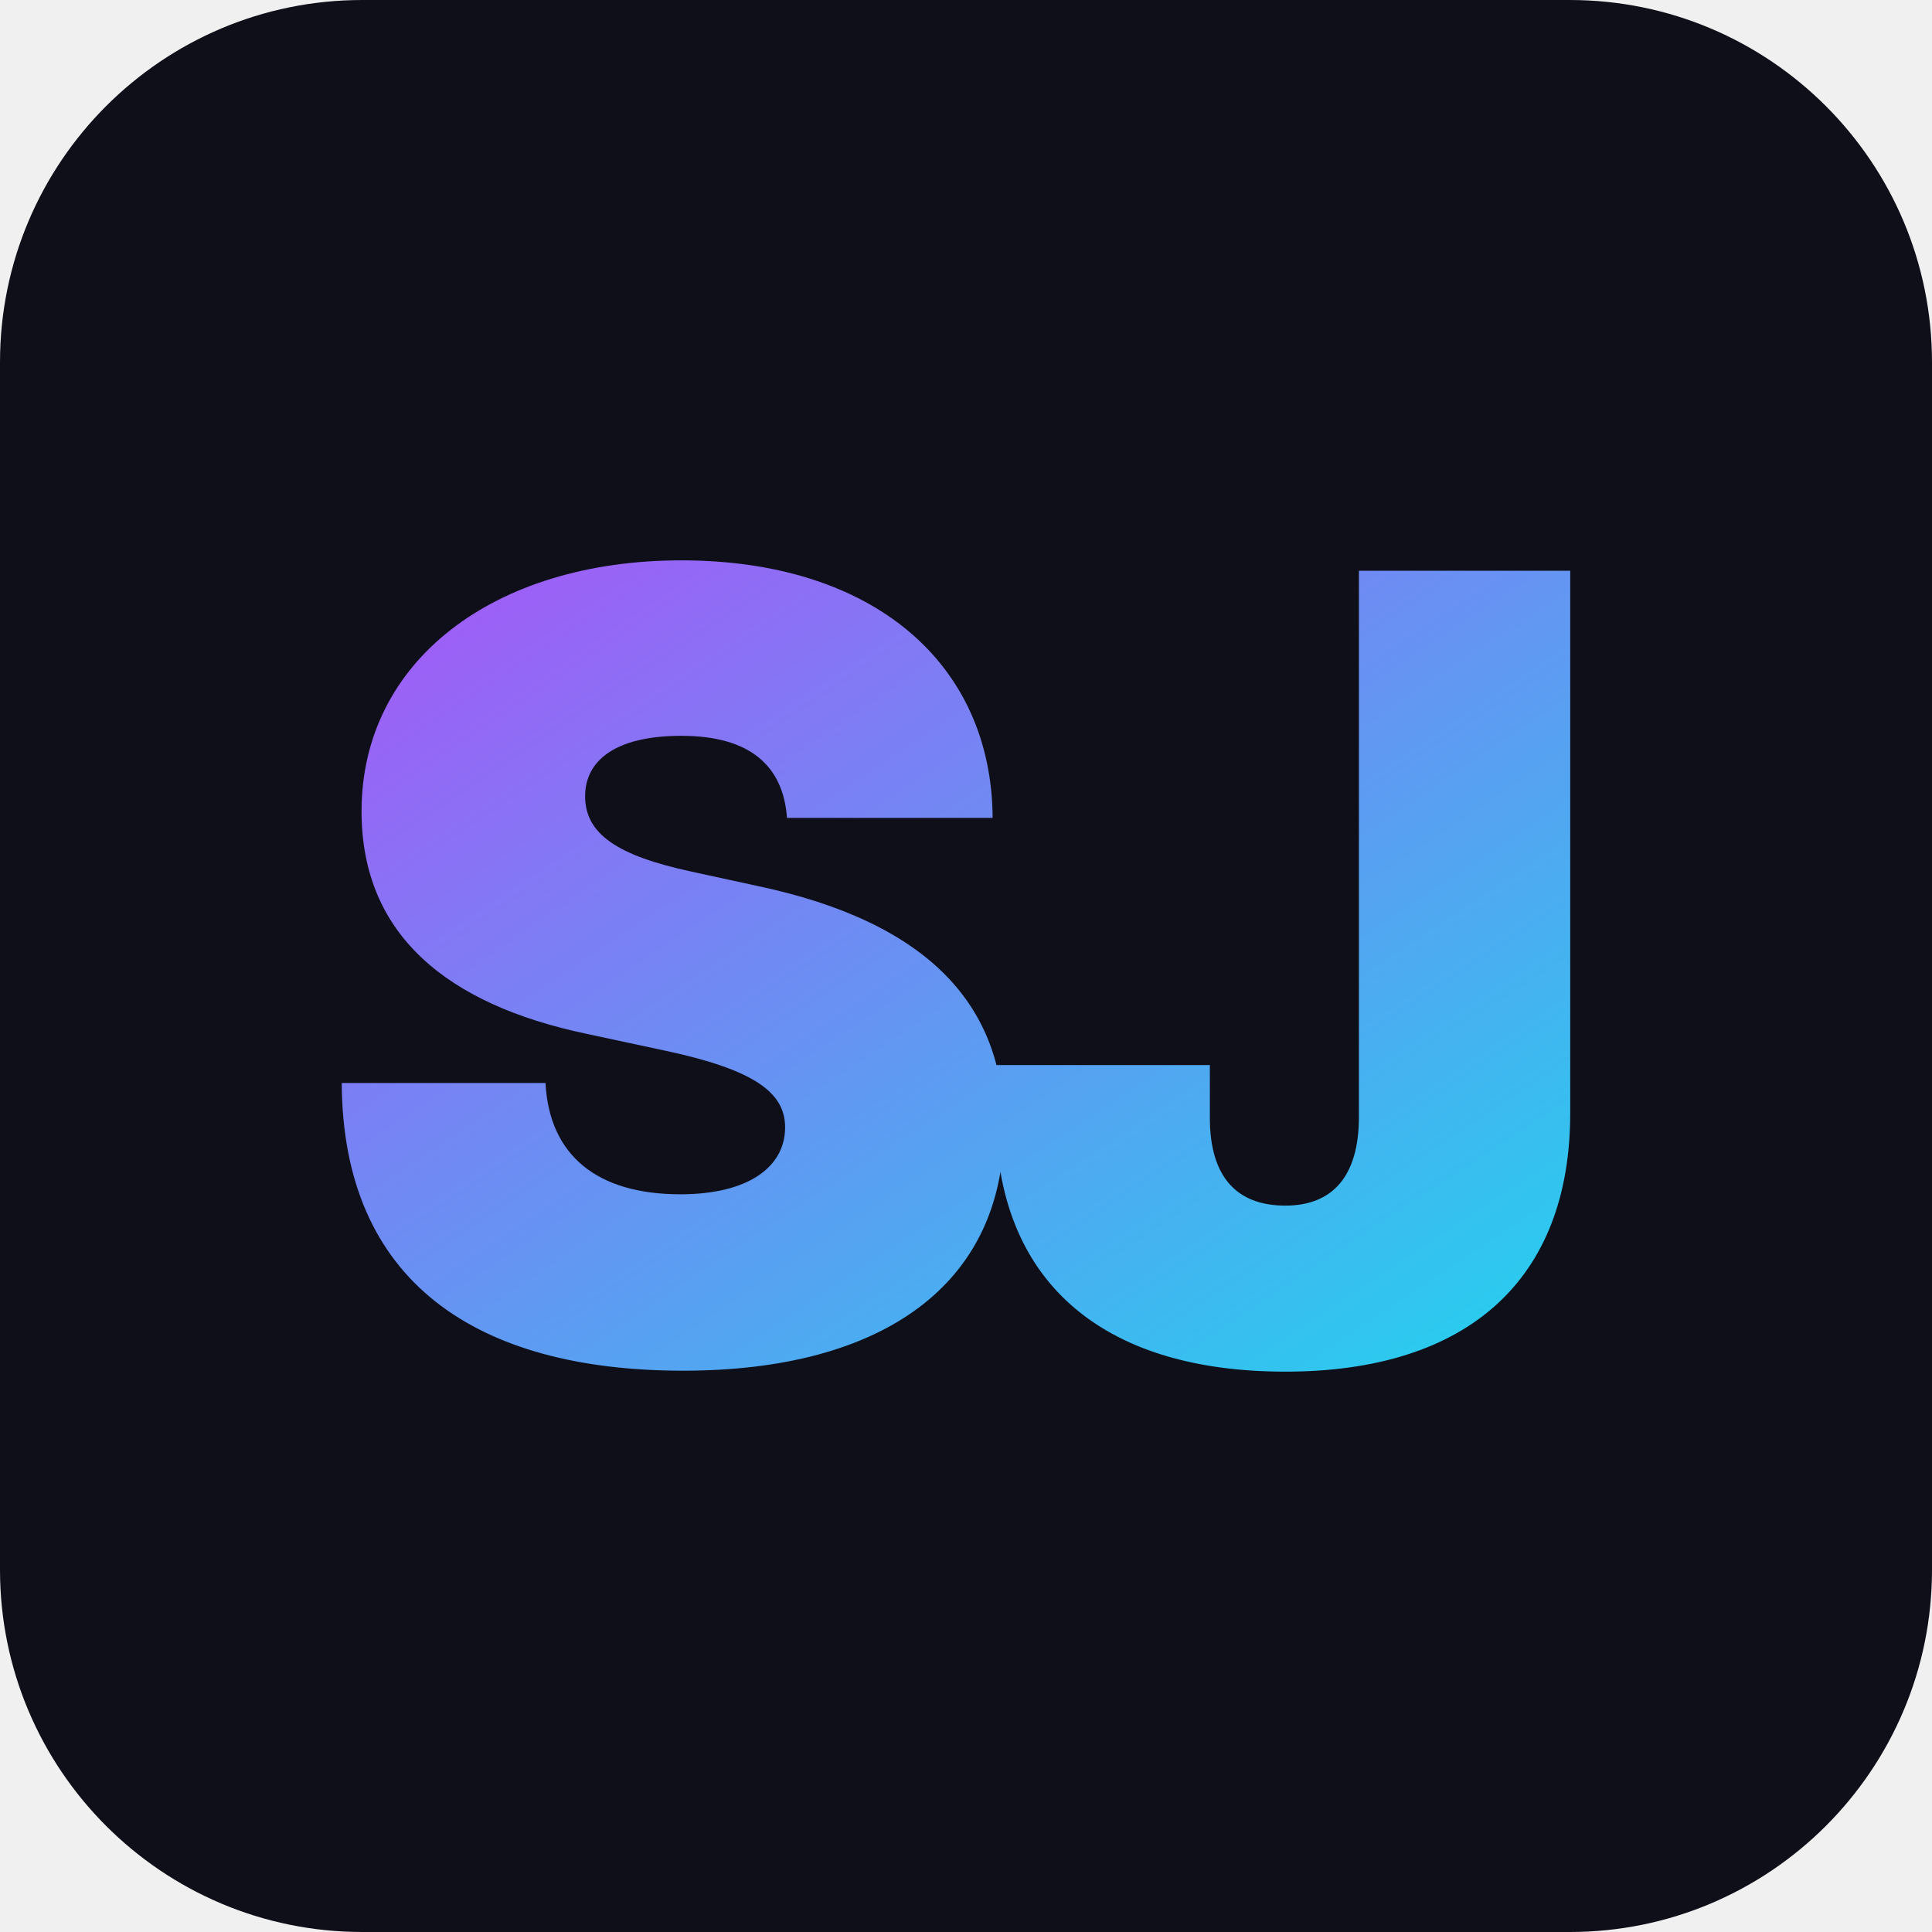
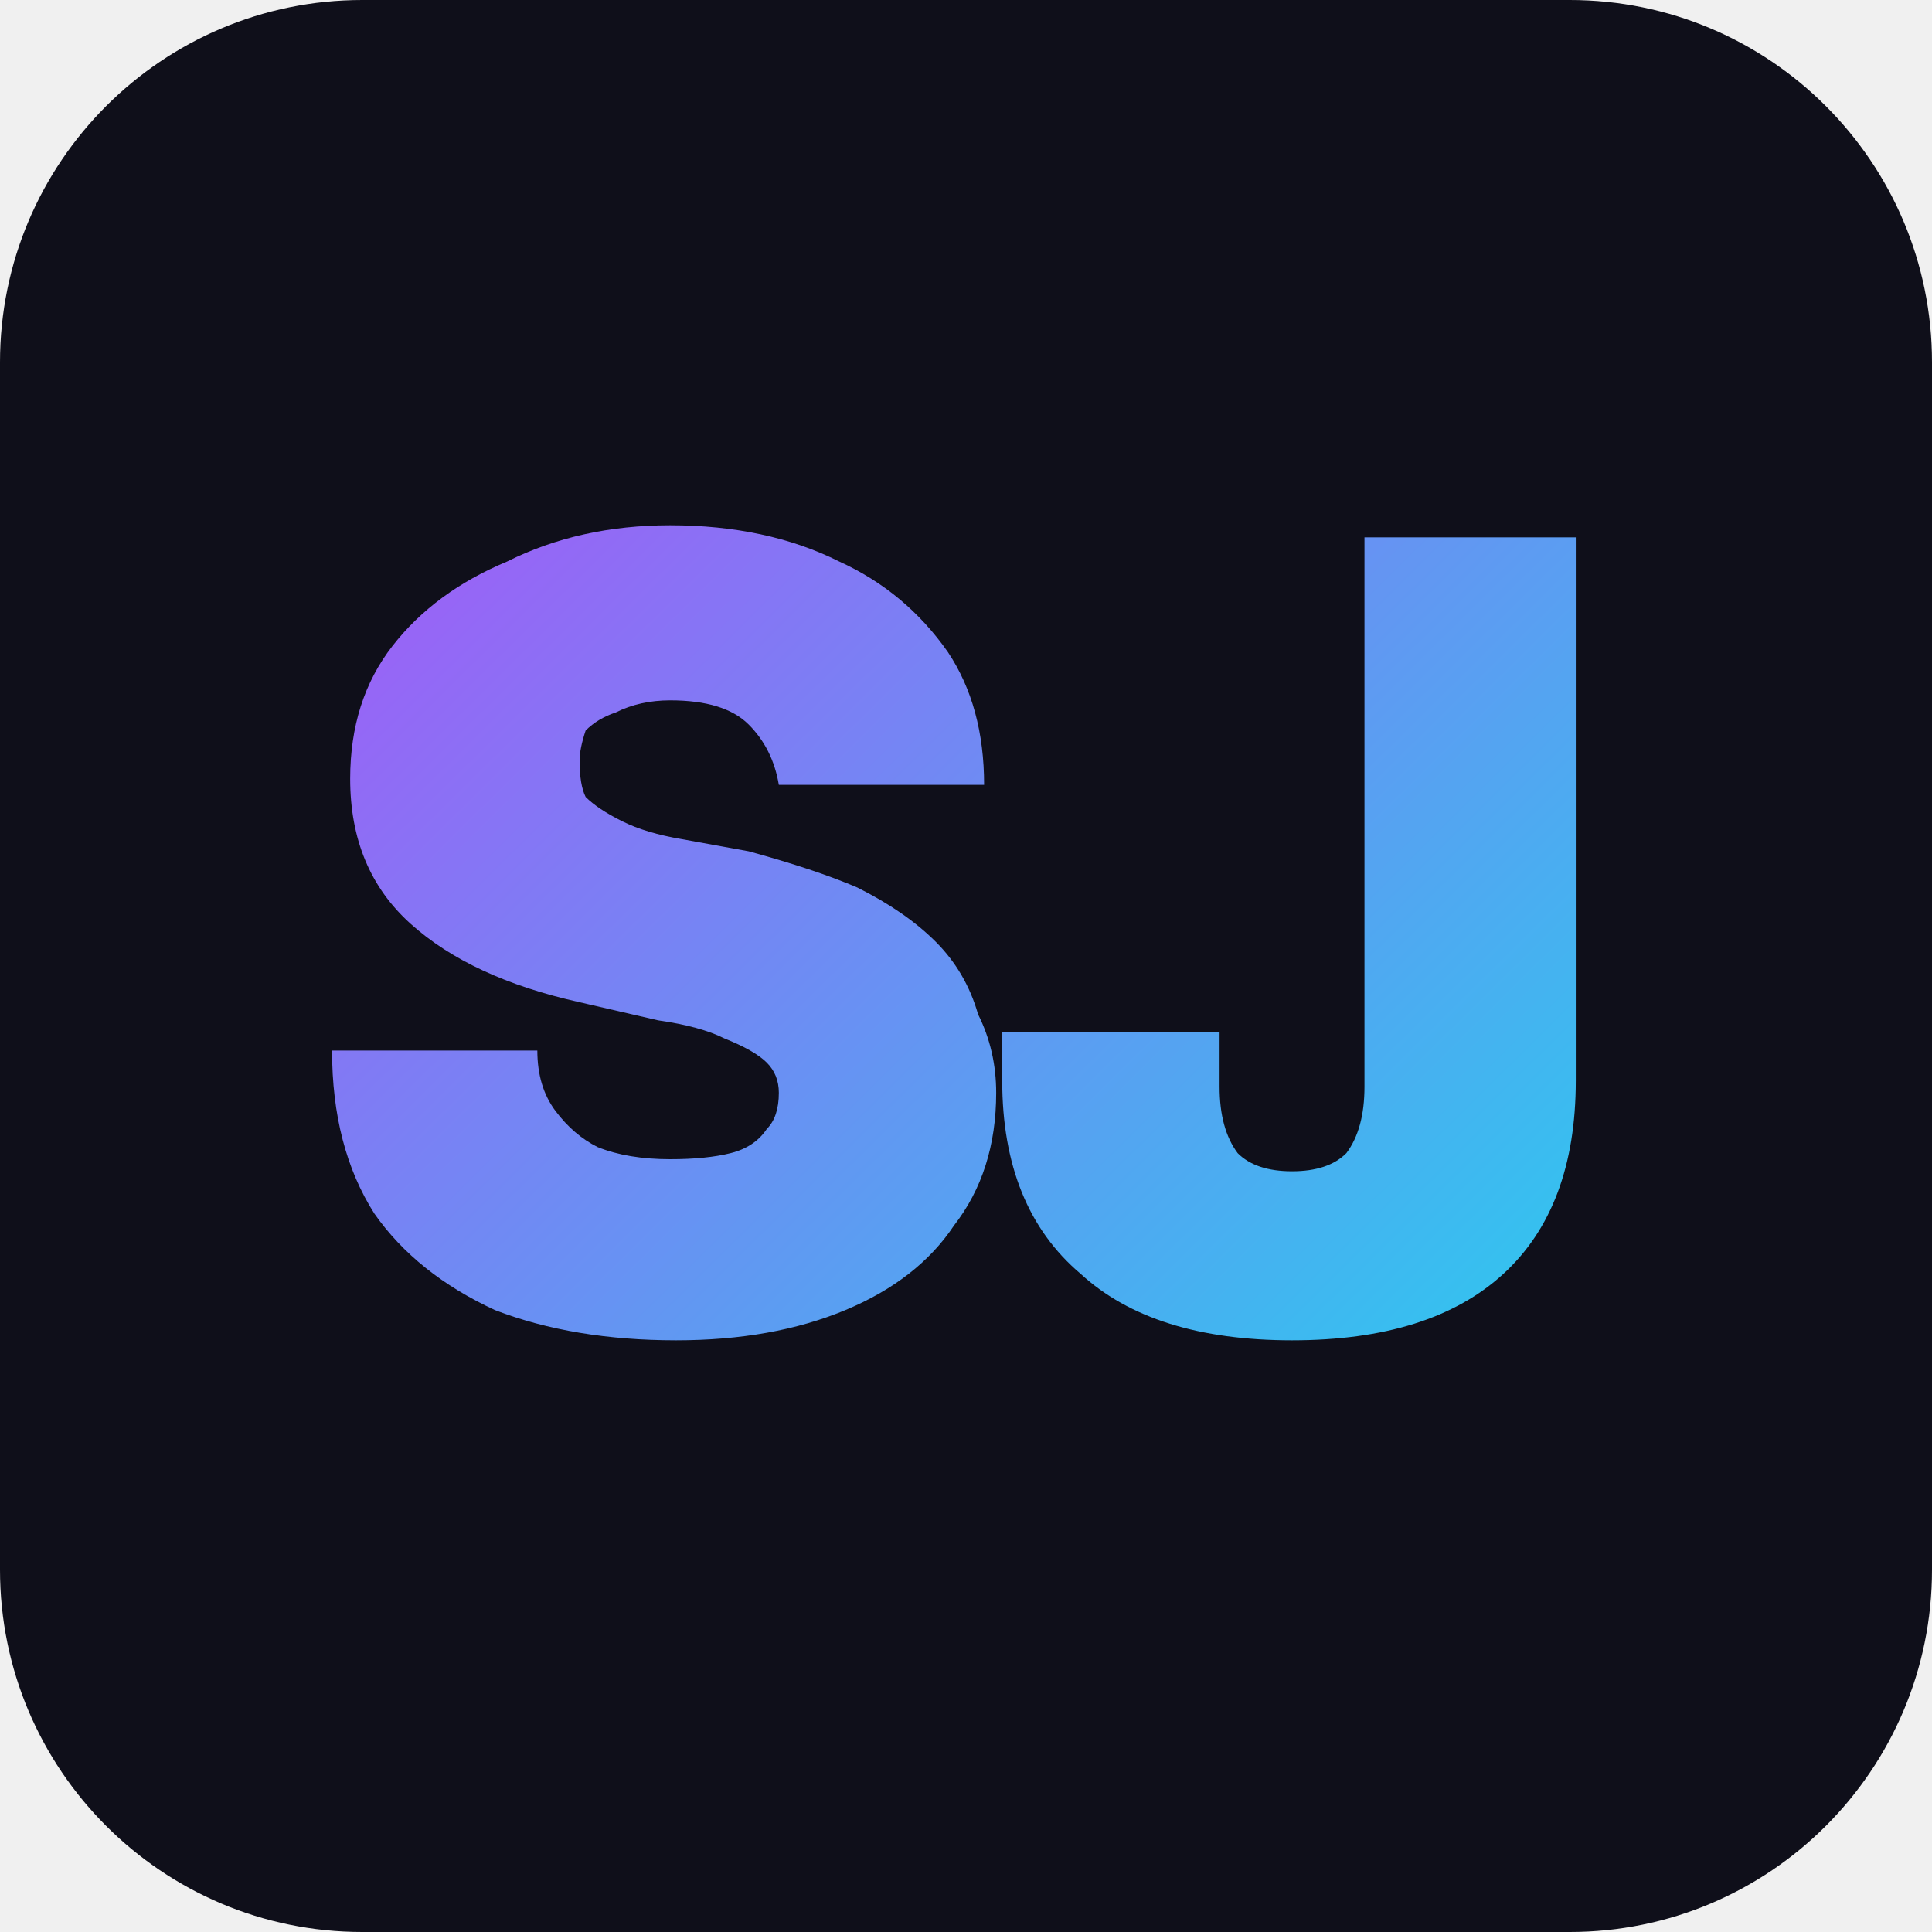
- <svg xmlns="http://www.w3.org/2000/svg" viewBox="0 0 32 32">
+ <svg xmlns="http://www.w3.org/2000/svg" width="32" height="32" viewBox="0 0 32 32">
+   <mask id="satori_om-id">
+     <rect x="0" y="0" width="32" height="32" fill="#fff" />
+   </mask>
+   <path x="0" y="0" width="32" height="32" fill="#0f0f1a" d="M6,0 h20 a6,6 0 0 1 6,6 v20 a6,6 0 0 1 -6,6 h-20 a6,6 0 0 1 -6,-6 v-20 a6,6 0 0 1 6,-6" />
+   <clipPath id="satori_bct-id-0">
+     <path d="M11.2 22.2L11.2 22.2Q9.5 22.2 8.2 21.7Q6.9 21.1 6.2 20.1Q5.5 19 5.5 17.4L5.5 17.4L8.9 17.4Q8.9 18 9.2 18.4Q9.5 18.8 9.9 19Q10.4 19.2 11.1 19.2L11.1 19.2Q11.7 19.2 12.1 19.1Q12.5 19 12.7 18.7Q12.9 18.5 12.9 18.1L12.9 18.1Q12.9 17.8 12.7 17.6Q12.5 17.4 12 17.2Q11.6 17 10.9 16.9L10.9 16.9L9.6 16.6Q7.8 16.2 6.8 15.3Q5.8 14.4 5.8 12.9L5.8 12.9Q5.8 11.6 6.5 10.7Q7.2 9.8 8.4 9.3Q9.6 8.7 11.1 8.7L11.1 8.7Q12.7 8.7 13.9 9.3Q15 9.8 15.7 10.8Q16.3 11.7 16.3 13L16.3 13L12.9 13Q12.8 12.4 12.4 12Q12 11.6 11.1 11.6L11.1 11.6Q10.6 11.6 10.2 11.8Q9.9 11.9 9.7 12.1Q9.6 12.4 9.6 12.6L9.6 12.6Q9.6 13 9.7 13.2Q9.9 13.4 10.3 13.6Q10.7 13.8 11.3 13.9L11.3 13.9L12.4 14.1Q13.5 14.4 14.2 14.7Q15 15.1 15.5 15.6Q16 16.1 16.2 16.8Q16.5 17.4 16.5 18.1L16.5 18.1Q16.5 19.4 15.8 20.3Q15.2 21.2 14 21.7Q12.8 22.2 11.2 22.2ZM21.4 22.2L21.4 22.2Q19.1 22.2 17.9 21.1Q16.6 20 16.6 17.9L16.6 17.9L16.6 17.1L20.2 17.1L20.2 18Q20.2 18.7 20.5 19.1Q20.8 19.4 21.4 19.4L21.4 19.4Q22 19.4 22.3 19.1Q22.6 18.7 22.6 18L22.6 18L22.6 8.9L26.1 8.9L26.1 17.9Q26.1 20 24.9 21.1Q23.7 22.2 21.4 22.2Z " />
+   </clipPath>
  <defs>
-     <linearGradient id="g" x1="0%" y1="0%" x2="100%" y2="100%">
-       <stop offset="0%" stop-color="#a855f7" />
-       <stop offset="100%" stop-color="#22d3ee" />
-     </linearGradient>
+     <pattern id="satori_pattern_id-0_0" x="0" y="0" width="1" height="1" patternUnits="objectBoundingBox">
+       <linearGradient id="satori_biid-0_0" x1="-0.045" y1="0.054" x2="1.045" y2="0.946" spreadMethod="pad">
+         <stop offset="0%" stop-color="#a855f7" />
+         <stop offset="100%" stop-color="#22d3ee" />
+       </linearGradient>
+       <rect x="0" y="0" width="22" height="18" fill="url(#satori_biid-0_0)" />
+     </pattern>
  </defs>
-   <rect width="32" height="32" rx="6" fill="#0f0f1a" />
-   <text font-family="Inter, system-ui, -apple-system, sans-serif" font-size="18" font-weight="900" letter-spacing="-1" fill="url(#g)" x="50%" y="50%" dominant-baseline="central" text-anchor="middle">SJ</text>
+   <mask id="satori_om-id-0">
+     <rect x="5" y="7" width="22" height="18" fill="#fff" />
+   </mask>
+   <rect x="5" y="7" width="22" height="18" fill="url(#satori_pattern_id-0_0)" clip-path="url(#satori_bct-id-0)" />
</svg>
